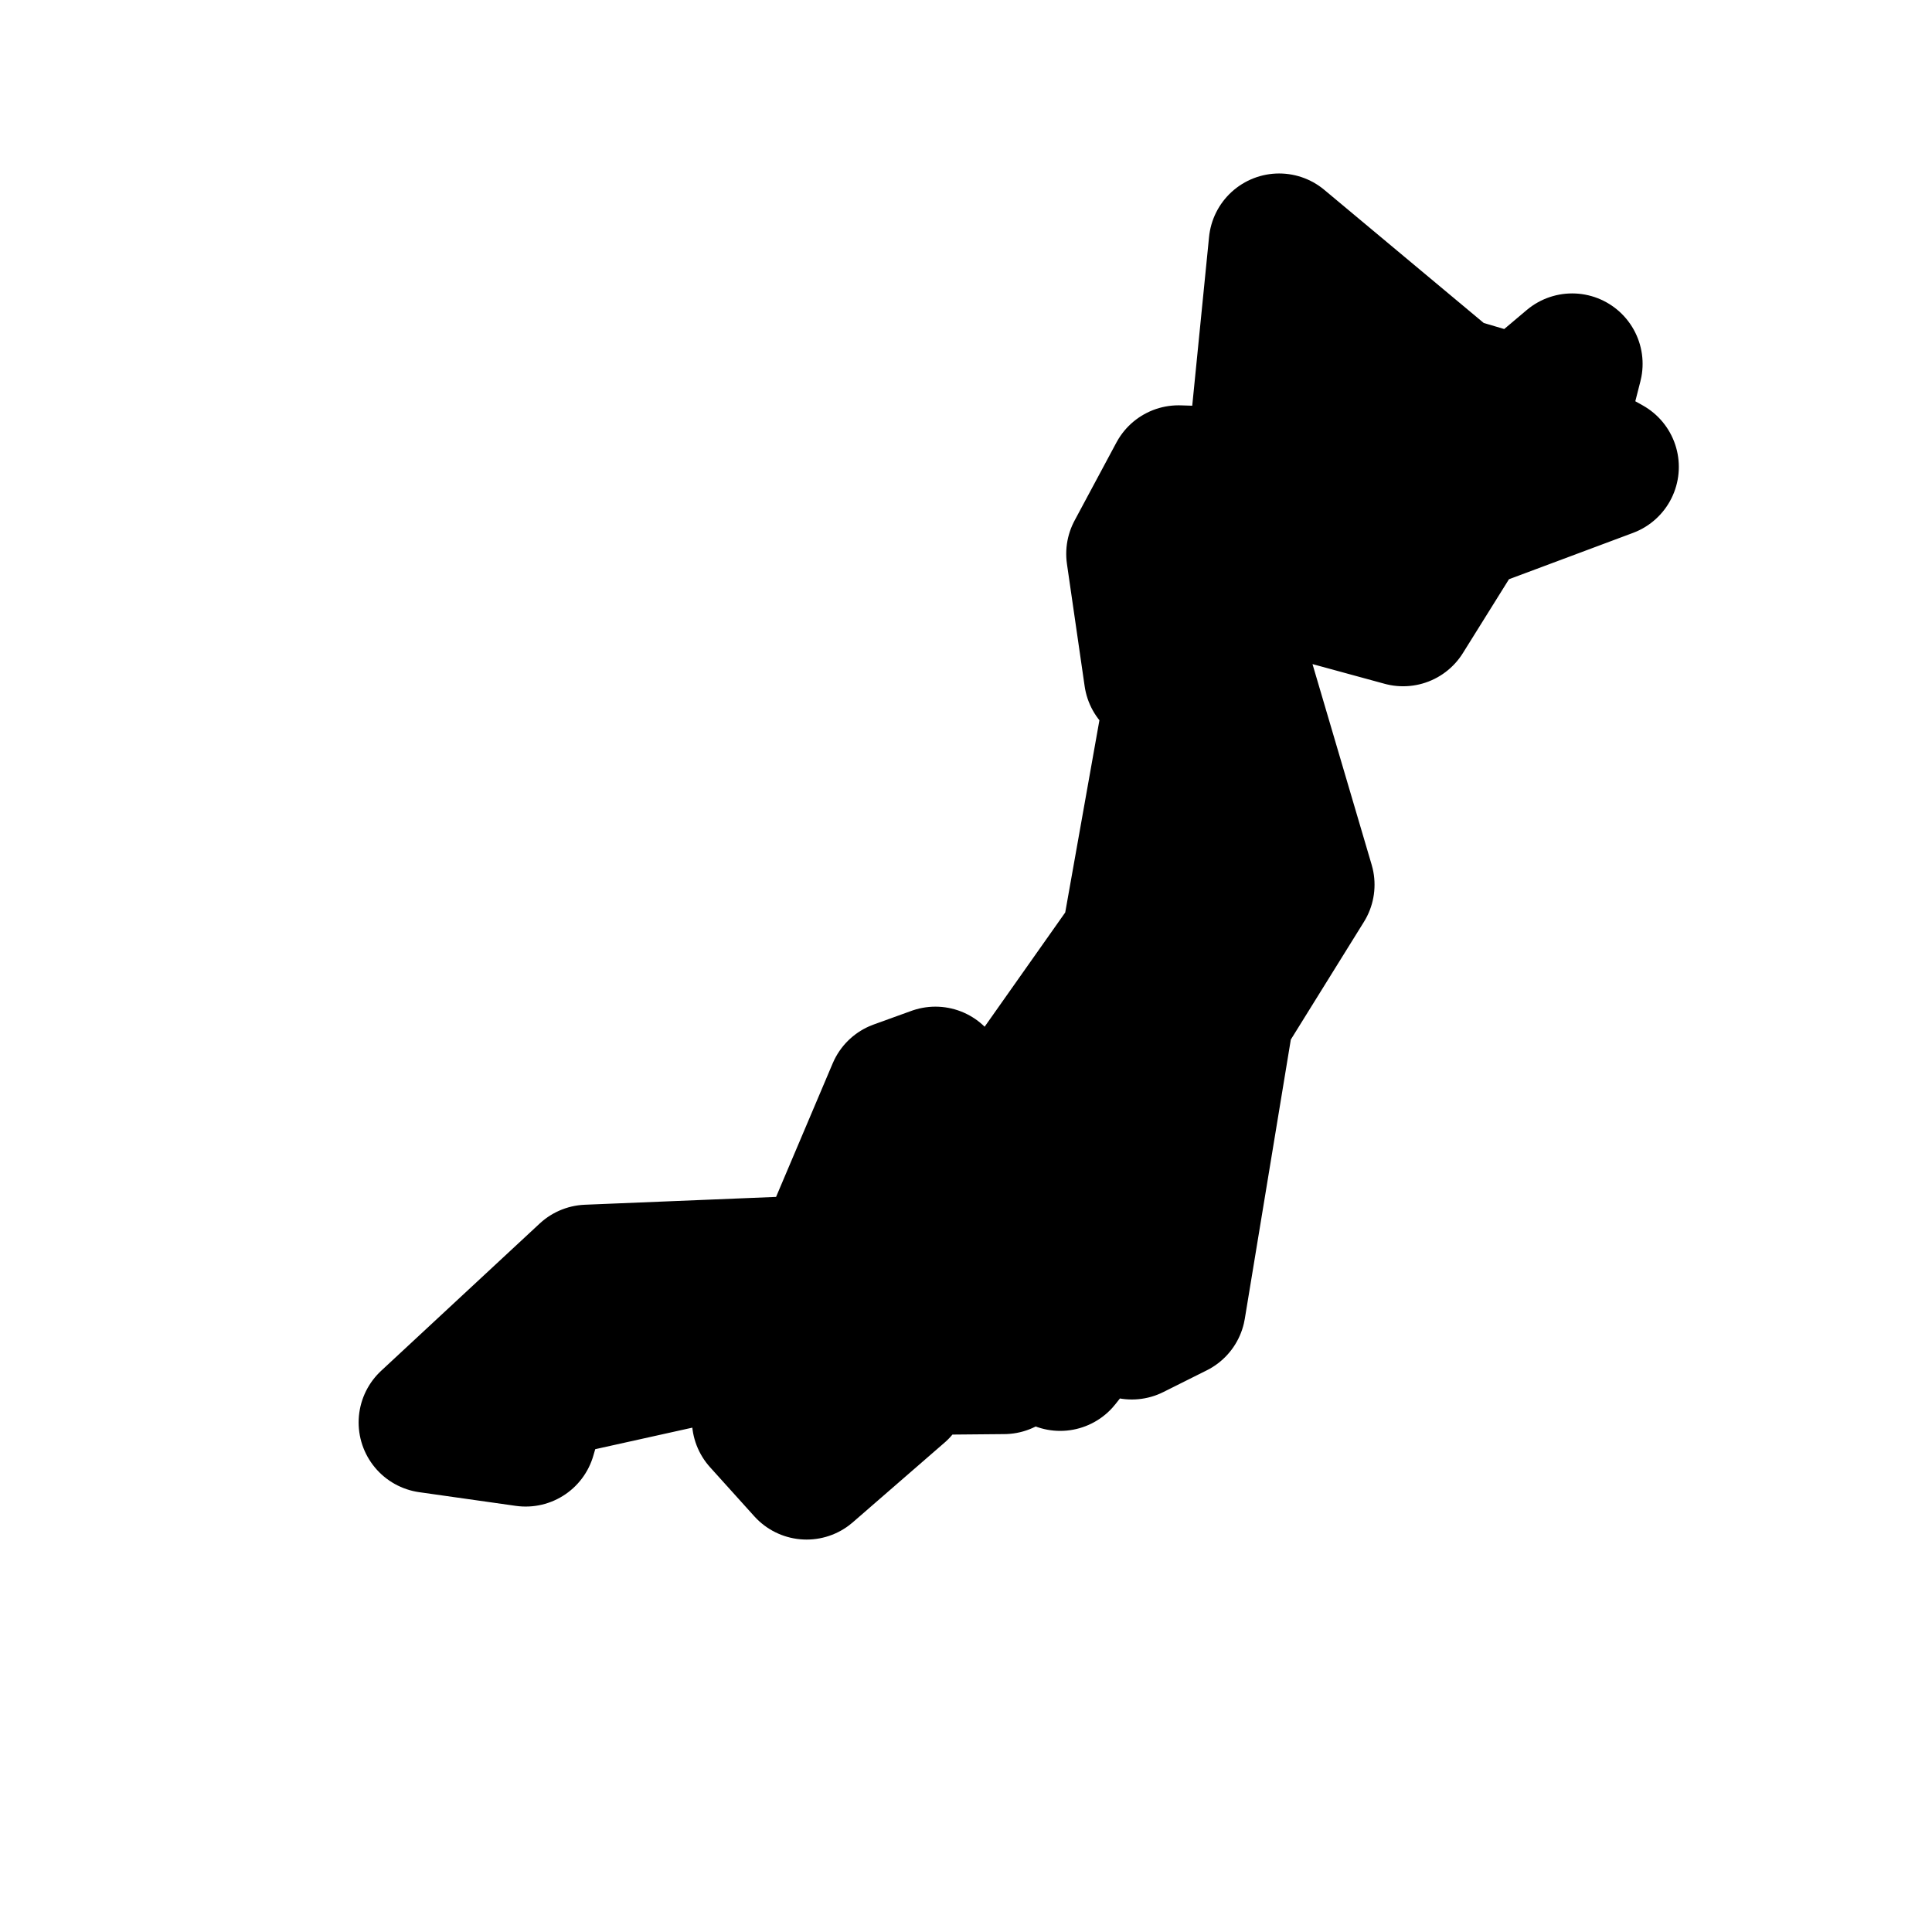
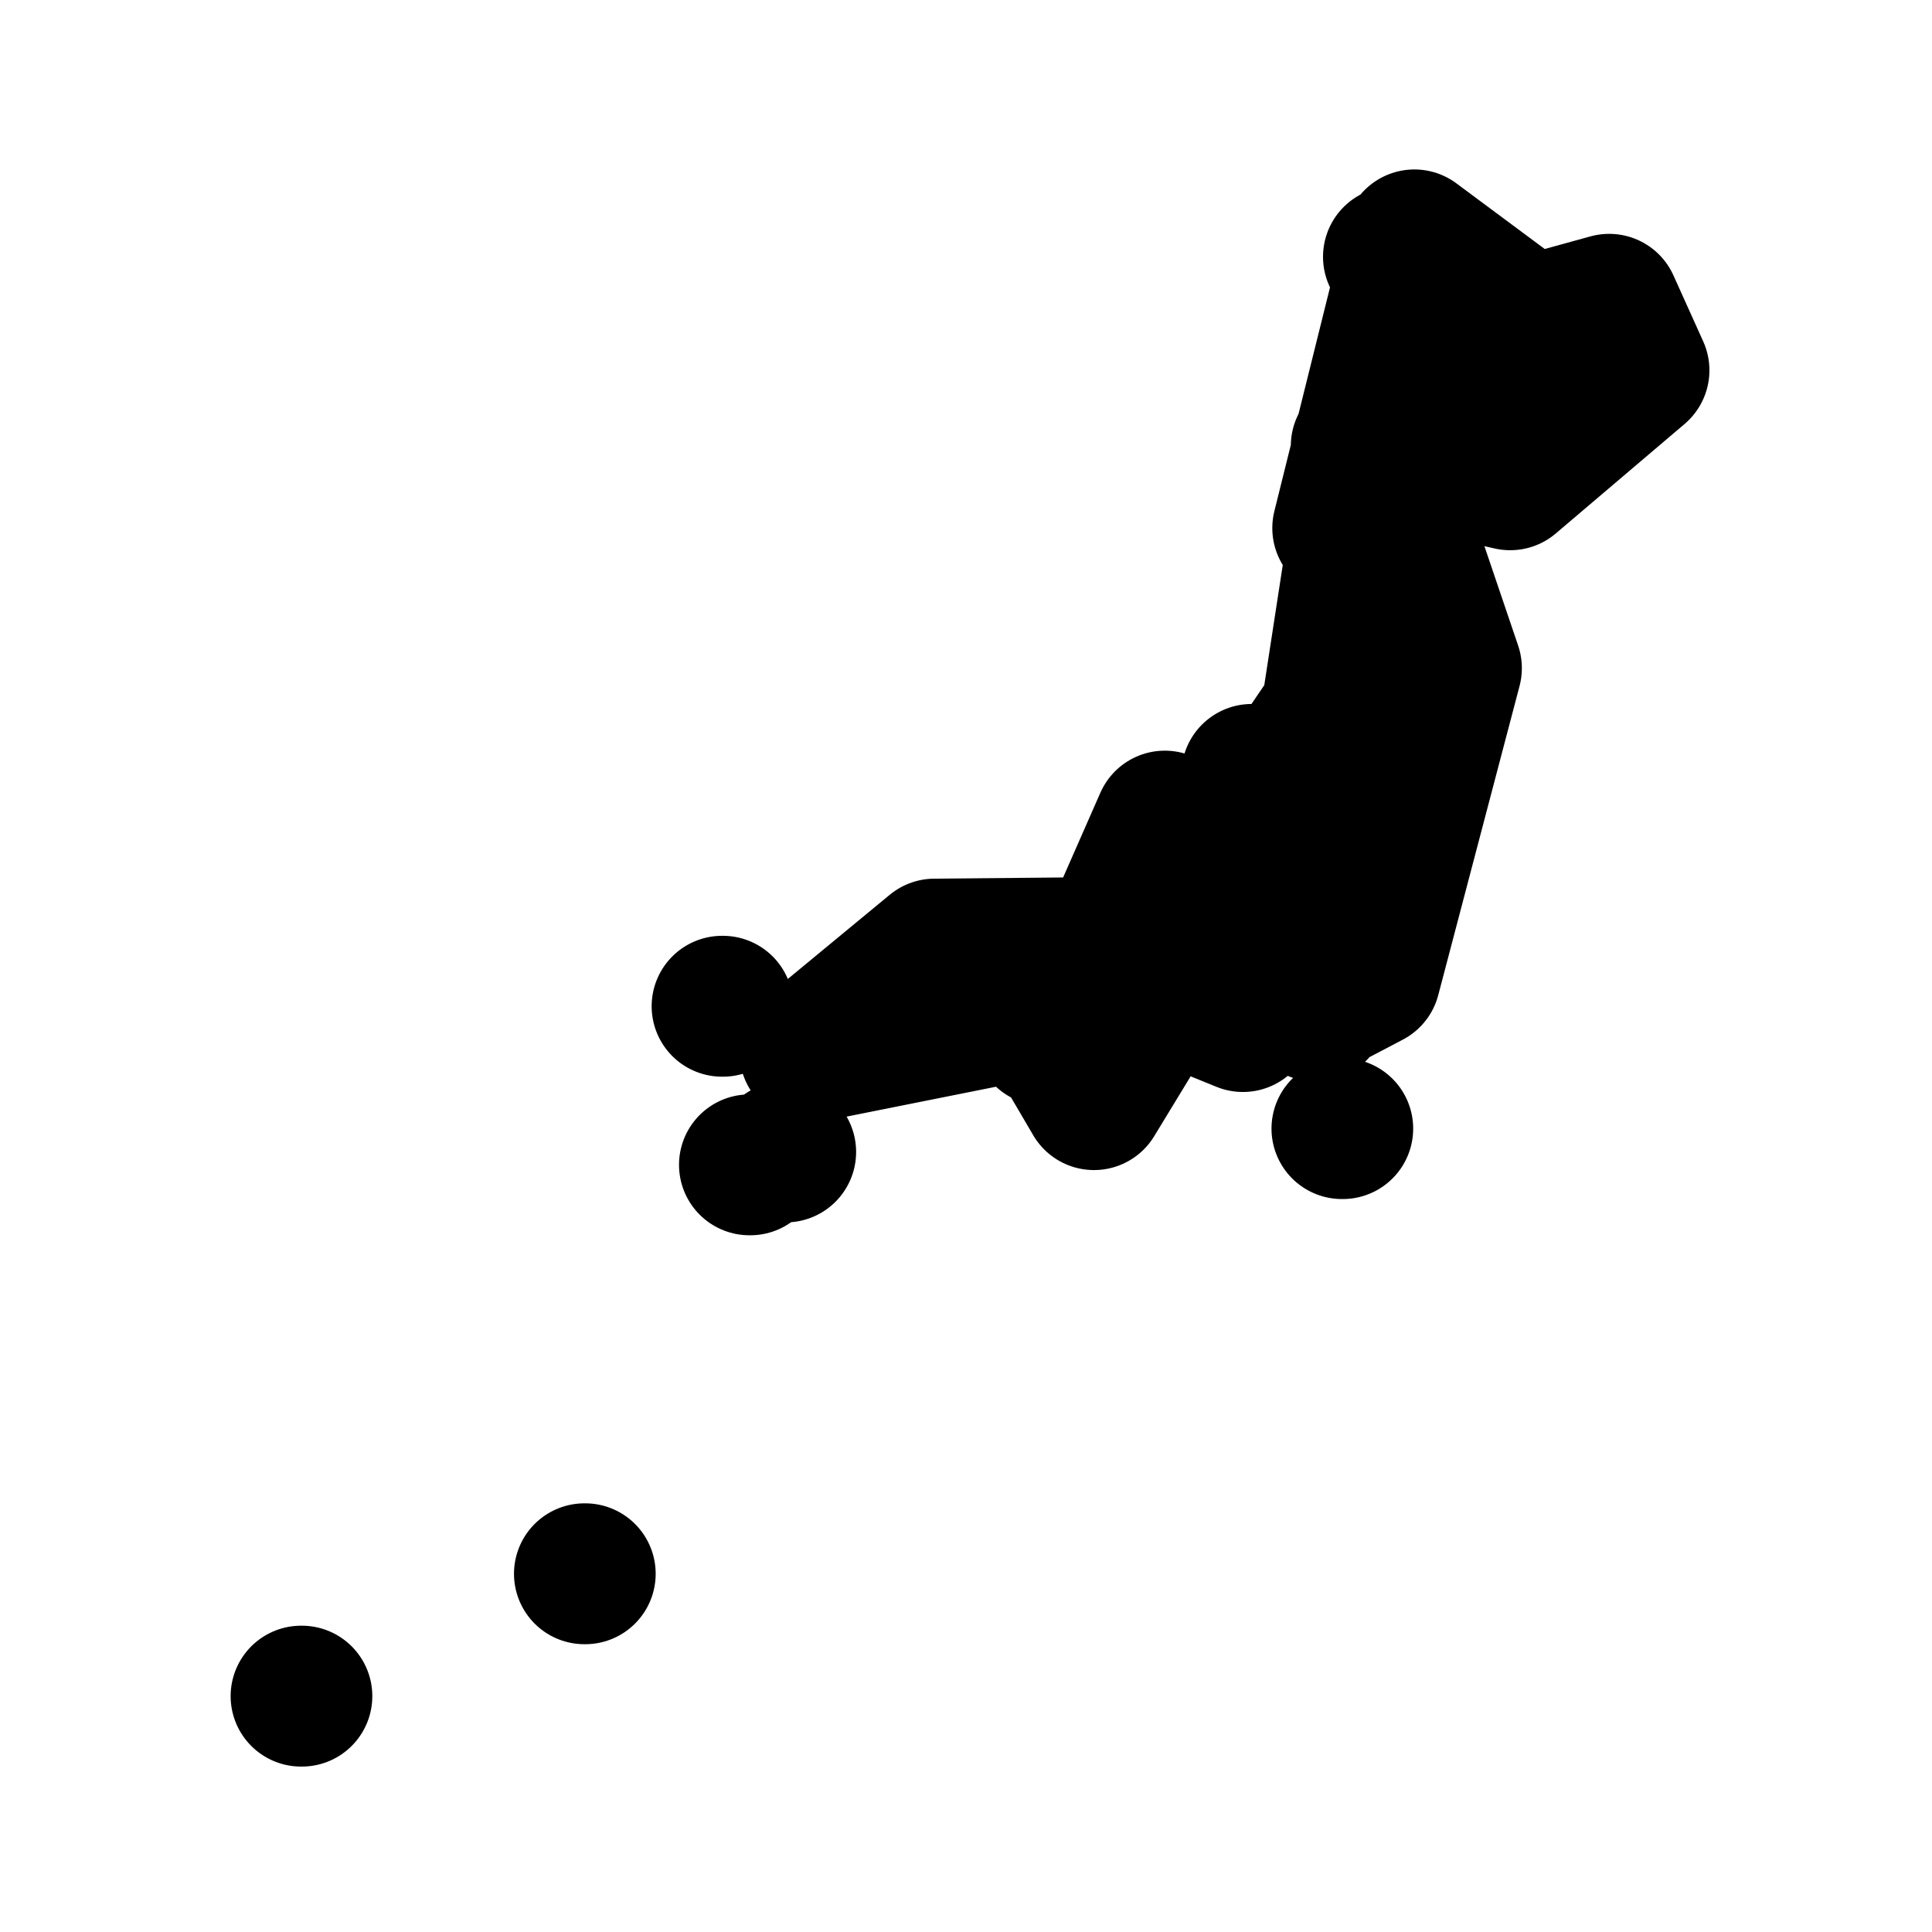
<svg xmlns="http://www.w3.org/2000/svg" width="24" height="24" viewBox="0 0 24 24" fill="currentColor" stroke="currentColor" stroke-width="1.75" stroke-linecap="round" stroke-linejoin="round" class="li li-solid">
-   <path d="M18.01 4.8L18.89 5.06L19.53 4.52L19.3 5.42L19.98 5.8L18.16 6.48L17.43 7.65L14.72 6.91L15.39 7.91L14.34 8.4L14.12 6.88L14.64 5.91L15.6 5.94L15.89 3.03ZM15.46 8.48L16.2 10.99L15.2 12.6L14.6 16.24L14.06 16.51L14.16 15.65L13.17 16.9L12.99 16.31L12.47 16.94L11.37 16.95L11.11 16.39L11.16 17.26L10.02 18.25L9.47 17.64L9.75 16.91L9.09 16.73L6.7 17.26L6.53 17.84L5.33 17.67L7.3 15.84L10.23 15.72L11.15 13.55L11.62 13.38L11.55 14.33L12.6 13.75L14.06 11.68L14.59 8.7L15.35 9.12Z" fill-rule="evenodd" />
+   <path d="M17.45 6.59L18.03 8.3L17.02 12.14L16.62 12.35L16.63 11.72L15.44 12.69L14.43 12.28L13.59 13.66L12.91 12.5L10.06 13.07L11.61 11.79L13.78 11.77L14.47 10.2L14.76 10.76L15.52 10.34L16.54 8.84L16.86 6.76ZM19.01 4.05L19.99 3.78L20.36 4.6L18.76 5.96L16.91 5.54L17.38 6.2L16.68 6.56L17.57 2.98ZM9.75 14.31h0.01M7.26 19.55h0.01M15.55 9.62h0.01M9.31 14.47h0.01M12.97 12.86h0.01M8.97 12.5h0.01M3.74 21.07h0.01M17.31 3.19h0.01M16.34 12.56h0.01M16.67 14.02h0.01" fill-rule="evenodd" />
</svg>
